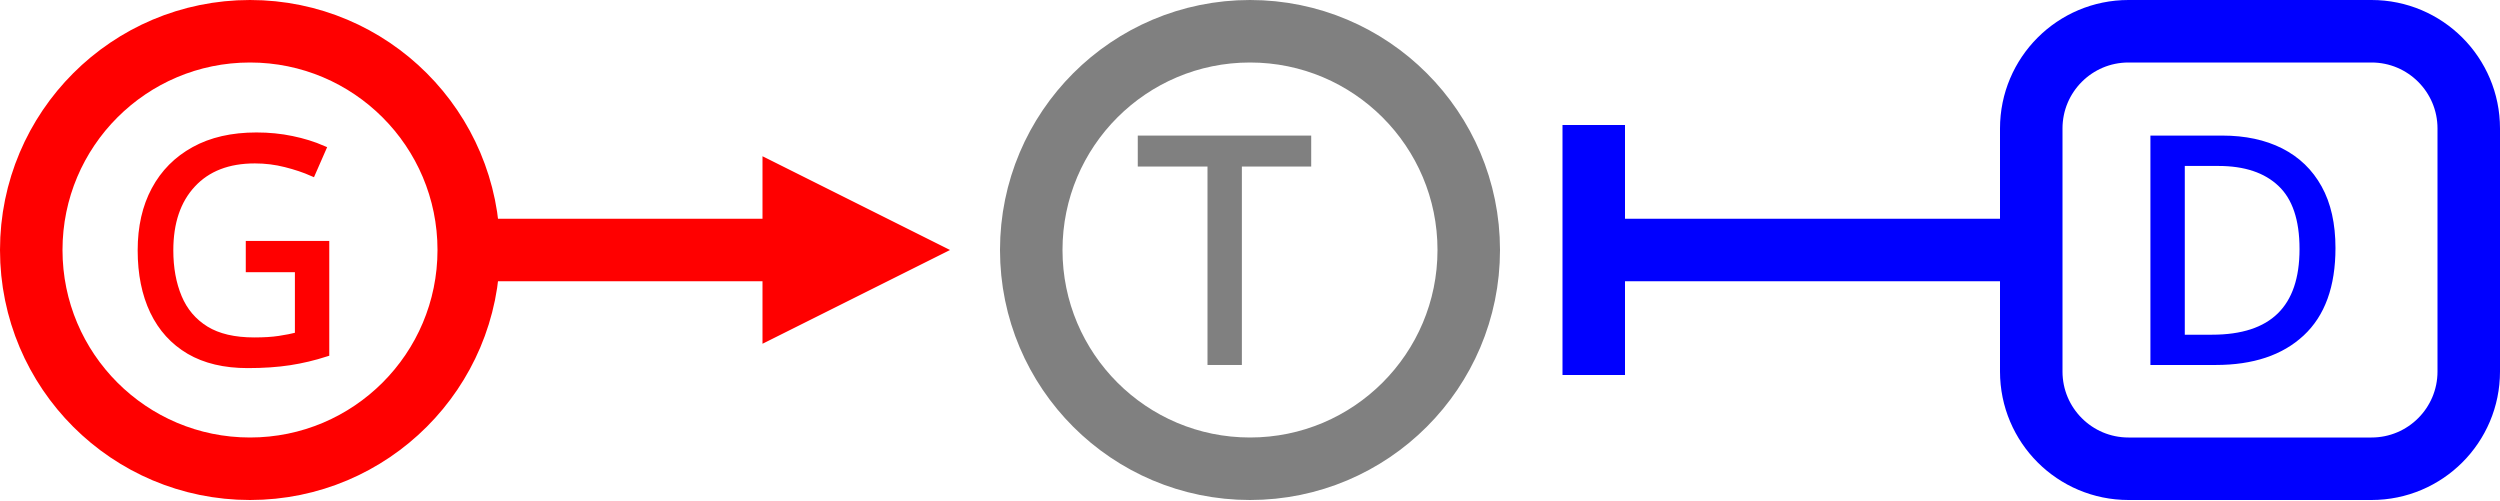
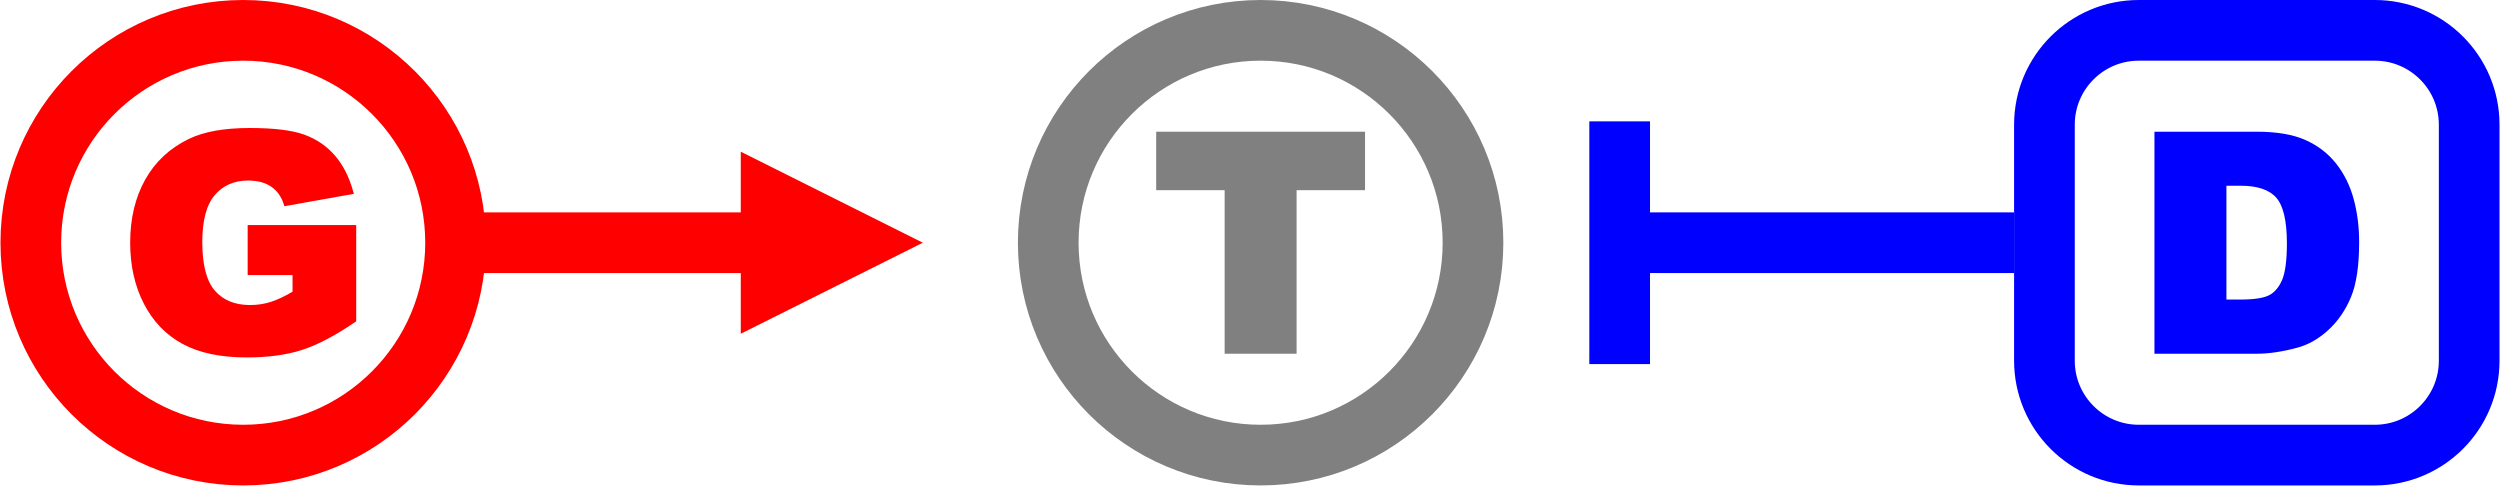
- <svg xmlns="http://www.w3.org/2000/svg" width="112.889mm" height="22.578mm" viewBox="0 0 400 80" id="svg2" version="1.1">
-   <defs id="defs4">
-     <marker orient="auto" refY="0" refX="0" id="Arrow1Lend" style="overflow:visible">
-       <path id="path4270" d="M 0,0 5,-5 -12.5,0 5,5 0,0 Z" style="fill:#000000;fill-opacity:1;fill-rule:evenodd;stroke:#000000;stroke-width:1pt;stroke-opacity:1" transform="matrix(-0.8,0,0,-0.8,-10,0)" />
-     </marker>
-     <marker orient="auto" refY="0" refX="0" id="TriangleOutL" style="overflow:visible">
-       <path id="path4409" d="m 5.77,0 -8.65,5 0,-10 8.65,5 z" style="fill:#000000;fill-opacity:1;fill-rule:evenodd;stroke:#000000;stroke-width:1pt;stroke-opacity:1" transform="scale(0.8,0.8)" />
-     </marker>
-   </defs>
-   <g id="layer1" transform="translate(0,-972.3622)">
-     <circle style="opacity:1;fill:none;fill-opacity:1;stroke:#808080;stroke-width:10;stroke-miterlimit:4;stroke-dasharray:none;stroke-dashoffset:0;stroke-opacity:1" id="path4136-5" cx="200" cy="1012.362" r="35" />
-     <rect style="opacity:1;fill:none;fill-opacity:1;stroke:#0000ff;stroke-width:10;stroke-miterlimit:4;stroke-dasharray:none;stroke-dashoffset:0;stroke-opacity:1" id="rect4160-6" width="70" height="70" x="325" y="977.362" ry="15.556" />
-     <path style="fill:none;fill-rule:evenodd;stroke:#0000ff;stroke-width:10;stroke-linecap:butt;stroke-linejoin:miter;stroke-miterlimit:4;stroke-dasharray:none;stroke-opacity:1" d="m 260,1012.362 60,0" id="path4162-3" />
-     <path style="fill:none;fill-rule:evenodd;stroke:#0000ff;stroke-width:10;stroke-linecap:butt;stroke-linejoin:miter;stroke-miterlimit:4;stroke-dasharray:none;stroke-opacity:1" d="m 255,992.362 0,40" id="path4162-8-1" />
-     <text xml:space="preserve" style="font-style:normal;font-weight:normal;font-size:40px;line-height:125%;font-family:Sans;letter-spacing:0px;word-spacing:0px;fill:#808080;fill-opacity:1;stroke:#808080;stroke-width:1px;stroke-linecap:butt;stroke-linejoin:miter;stroke-opacity:1" x="182.043" y="1030.258" id="text4194-3">
-       <tspan id="tspan4196-9" x="182.043" y="1030.258" style="font-style:normal;font-variant:normal;font-weight:normal;font-stretch:normal;font-size:50px;font-family:'Arial Black';-inkscape-font-specification:'Arial Black, ';fill:#808080;fill-opacity:1;stroke:#808080;stroke-opacity:1">T</tspan>
-     </text>
-     <text xml:space="preserve" style="font-style:normal;font-weight:normal;font-size:50px;line-height:125%;font-family:Sans;letter-spacing:0px;word-spacing:0px;fill:#0000ff;fill-opacity:1;stroke:#0000ff;stroke-width:1px;stroke-linecap:butt;stroke-linejoin:miter;stroke-opacity:1" x="339.724" y="1030.258" id="text4198-9">
-       <tspan id="tspan4200-0" x="339.724" y="1030.258" style="font-style:normal;font-variant:normal;font-weight:normal;font-stretch:normal;font-size:50px;font-family:'Arial Black';-inkscape-font-specification:'Arial Black, ';fill:#0000ff;fill-opacity:1;stroke:#0000ff;stroke-opacity:1">D</tspan>
-     </text>
-     <circle style="opacity:1;fill:none;fill-opacity:1;stroke:#ff0000;stroke-width:10;stroke-miterlimit:4;stroke-dasharray:none;stroke-dashoffset:0;stroke-opacity:1" id="path4136-5-9" cx="40" cy="1012.362" r="35" />
-     <text xml:space="preserve" style="font-style:normal;font-weight:normal;font-size:40px;line-height:125%;font-family:Sans;letter-spacing:0px;word-spacing:0px;fill:#ff0000;fill-opacity:1;stroke:#ff0000;stroke-width:1px;stroke-linecap:butt;stroke-linejoin:miter;stroke-opacity:1" x="19.48" y="1030.258" id="text4194-3-4">
-       <tspan id="tspan4196-9-2" x="19.48" y="1030.258" style="font-style:normal;font-variant:normal;font-weight:normal;font-stretch:normal;font-size:50px;font-family:'Arial Black';-inkscape-font-specification:'Arial Black, ';fill:#ff0000;fill-opacity:1;stroke:#ff0000;stroke-opacity:1">G</tspan>
-     </text>
-     <path style="fill:none;fill-rule:evenodd;stroke:#ff0000;stroke-width:10;stroke-linecap:butt;stroke-linejoin:miter;stroke-miterlimit:4;stroke-dasharray:none;stroke-opacity:1" d="m 75,1012.362 55,0" id="path4785" />
-     <path style="opacity:1;fill:#ff0000;fill-opacity:1;stroke:none;stroke-width:10;stroke-linecap:butt;stroke-miterlimit:4;stroke-dasharray:none;stroke-dashoffset:0;stroke-opacity:1" d="m 122,997.362 30,15 -30,15" id="rect4789" />
+ <svg xmlns="http://www.w3.org/2000/svg" xmlns:ns1="http://vectornator.io" height="100%" stroke-miterlimit="10" style="fill-rule:nonzero;clip-rule:evenodd;stroke-linecap:round;stroke-linejoin:round;" version="1.1" viewBox="0 0 1168.02 226.8" width="100%" xml:space="preserve">
+   <defs />
+   <g id="layer1" ns1:layerName="layer1">
+     <g opacity="1">
+       <g opacity="1">
+         <path d="M999.272 14.175L1109.52 14.175C1133.88 14.175 1153.62 33.919 1153.62 58.275L1153.62 168.525C1153.62 192.881 1133.88 212.625 1109.52 212.625L999.272 212.625C974.916 212.625 955.172 192.881 955.172 168.525L955.172 58.275C955.172 33.919 974.916 14.175 999.272 14.175Z" fill="none" opacity="1" stroke="#0000ff" stroke-linecap="butt" stroke-linejoin="miter" stroke-width="28.35" />
+         <g opacity="1">
+           <path d="M1007.71 62.666L1054.29 62.666C1063.48 62.666 1070.89 63.912 1076.54 66.404C1082.2 68.895 1086.87 72.472 1090.56 77.132C1094.25 81.792 1096.93 87.214 1098.59 93.397C1100.25 99.58 1101.08 106.133 1101.08 113.054C1101.08 123.897 1099.85 132.307 1097.38 138.282C1094.91 144.258 1091.48 149.264 1087.1 153.302C1082.72 157.339 1078.01 160.027 1072.98 161.365C1066.11 163.211 1059.88 164.134 1054.29 164.134L1007.71 164.134L1007.71 62.666ZM1039.07 85.645L1039.07 141.086L1046.75 141.086C1053.3 141.086 1057.96 140.359 1060.73 138.905C1063.5 137.452 1065.67 134.914 1067.24 131.292C1068.8 127.67 1069.59 121.798 1069.59 113.677C1069.59 102.926 1067.84 95.566 1064.33 91.598C1060.82 87.629 1055.01 85.645 1046.89 85.645L1039.07 85.645Z" fill="#0000ff" fill-rule="nonzero" opacity="1" stroke="#0000ff" stroke-linecap="butt" stroke-linejoin="miter" stroke-width="2.268" />
+         </g>
+       </g>
+       <g opacity="1">
+         <path d="M14.399 113.4C14.399 58.6 58.823 14.175 113.623 14.175C168.424 14.175 212.848 58.6 212.848 113.4C212.848 168.2 168.424 212.625 113.623 212.625C58.823 212.625 14.399 168.2 14.399 113.4Z" fill="none" opacity="1" stroke="#ff0000" stroke-linecap="butt" stroke-linejoin="miter" stroke-width="28.35" />
+         <g opacity="1">
+           <path d="M116.842 127.381L116.842 106.271L165.292 106.271L165.292 149.53C156.017 155.851 147.815 160.154 140.686 162.438C133.557 164.722 125.101 165.864 115.319 165.864C103.276 165.864 93.459 163.811 85.869 159.704C78.278 155.597 72.395 149.484 68.219 141.362C64.043 133.241 61.955 123.921 61.955 113.4C61.955 102.326 64.239 92.694 68.808 84.503C73.376 76.313 80.066 70.095 88.879 65.85C95.755 62.574 105.006 60.936 116.634 60.936C127.847 60.936 136.233 61.951 141.793 63.981C147.354 66.012 151.968 69.161 155.636 73.429C159.305 77.697 162.062 83.107 163.907 89.66L133.661 95.058C132.415 91.228 130.304 88.298 127.328 86.268C124.352 84.238 120.556 83.223 115.942 83.223C109.067 83.223 103.587 85.611 99.504 90.386C95.42 95.162 93.378 102.718 93.378 113.054C93.378 124.036 95.443 131.88 99.573 136.587C103.703 141.293 109.459 143.646 116.842 143.646C120.349 143.646 123.694 143.139 126.878 142.124C130.062 141.109 133.707 139.378 137.814 136.933L137.814 127.381L116.842 127.381Z" fill="#ff0000" fill-rule="nonzero" opacity="1" stroke="#ff0000" stroke-linecap="butt" stroke-linejoin="miter" stroke-width="2.268" />
+         </g>
+       </g>
+       <g opacity="1">
+         <path d="M489.746 113.4C489.746 58.599 534.171 14.175 588.971 14.175C643.772 14.175 688.196 58.599 688.196 113.4C688.196 168.2 643.772 212.625 588.971 212.625C534.171 212.625 489.746 168.2 489.746 113.4Z" fill="none" opacity="1" stroke="#808080" stroke-linecap="butt" stroke-linejoin="miter" stroke-width="28.35" />
+         <g opacity="1">
+           <path d="M541.317 62.666L636.625 62.666L636.625 87.722L604.648 87.722L604.648 164.134L573.294 164.134L573.294 87.722L541.317 87.722L541.317 62.666Z" fill="#808080" fill-rule="nonzero" opacity="1" stroke="#808080" stroke-linecap="butt" stroke-linejoin="miter" stroke-width="2.268" />
+         </g>
+       </g>
+       <g opacity="1">
+         <path d="M770.896 113.4L940.996 113.4" fill="none" opacity="1" stroke="#0000ff" stroke-linecap="butt" stroke-linejoin="miter" stroke-width="28.35" />
+         <path d="M756.721 56.7L756.721 170.1" fill="none" opacity="1" stroke="#0000ff" stroke-linecap="butt" stroke-linejoin="miter" stroke-width="28.35" />
+       </g>
+       <g opacity="1">
+         <path d="M212.848 113.4L368.773 113.4" fill="none" opacity="1" stroke="#ff0000" stroke-linecap="butt" stroke-linejoin="miter" stroke-width="28.35" />
+         <path d="M346.093 70.875L431.143 113.4L346.093 155.925" fill="#ff0000" fill-rule="nonzero" opacity="1" stroke="none" />
+       </g>
+     </g>
  </g>
</svg>
